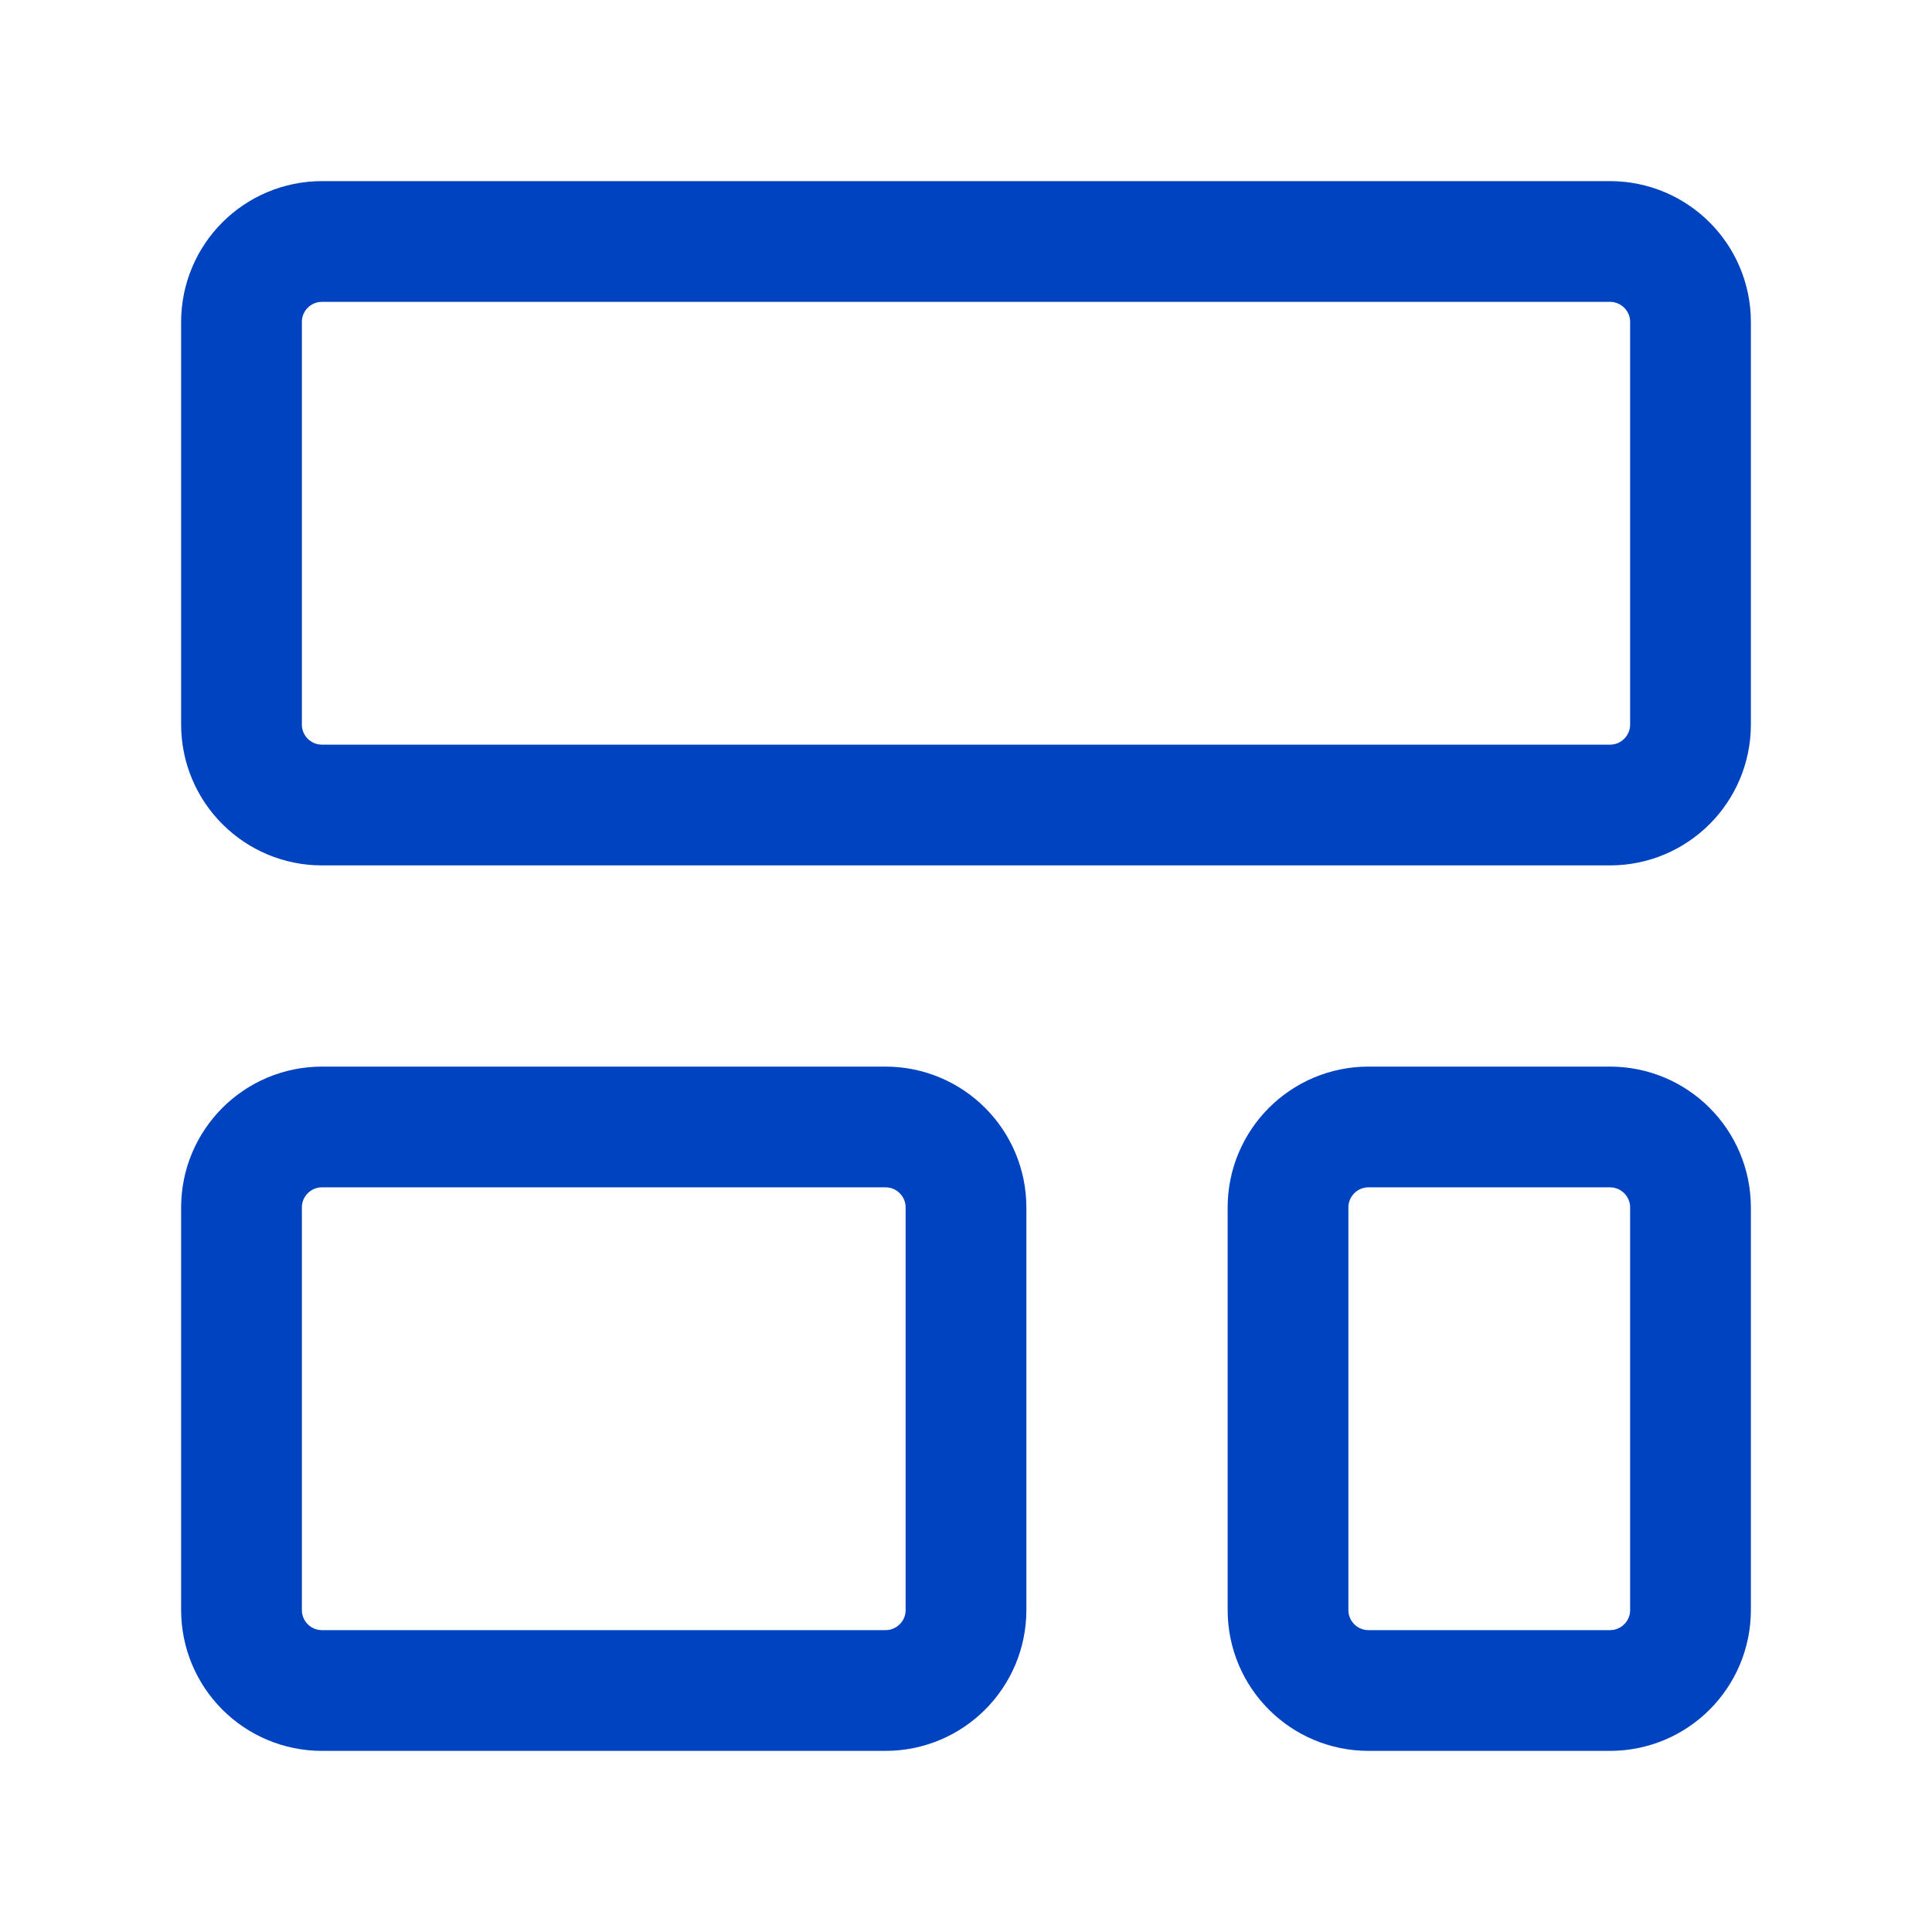
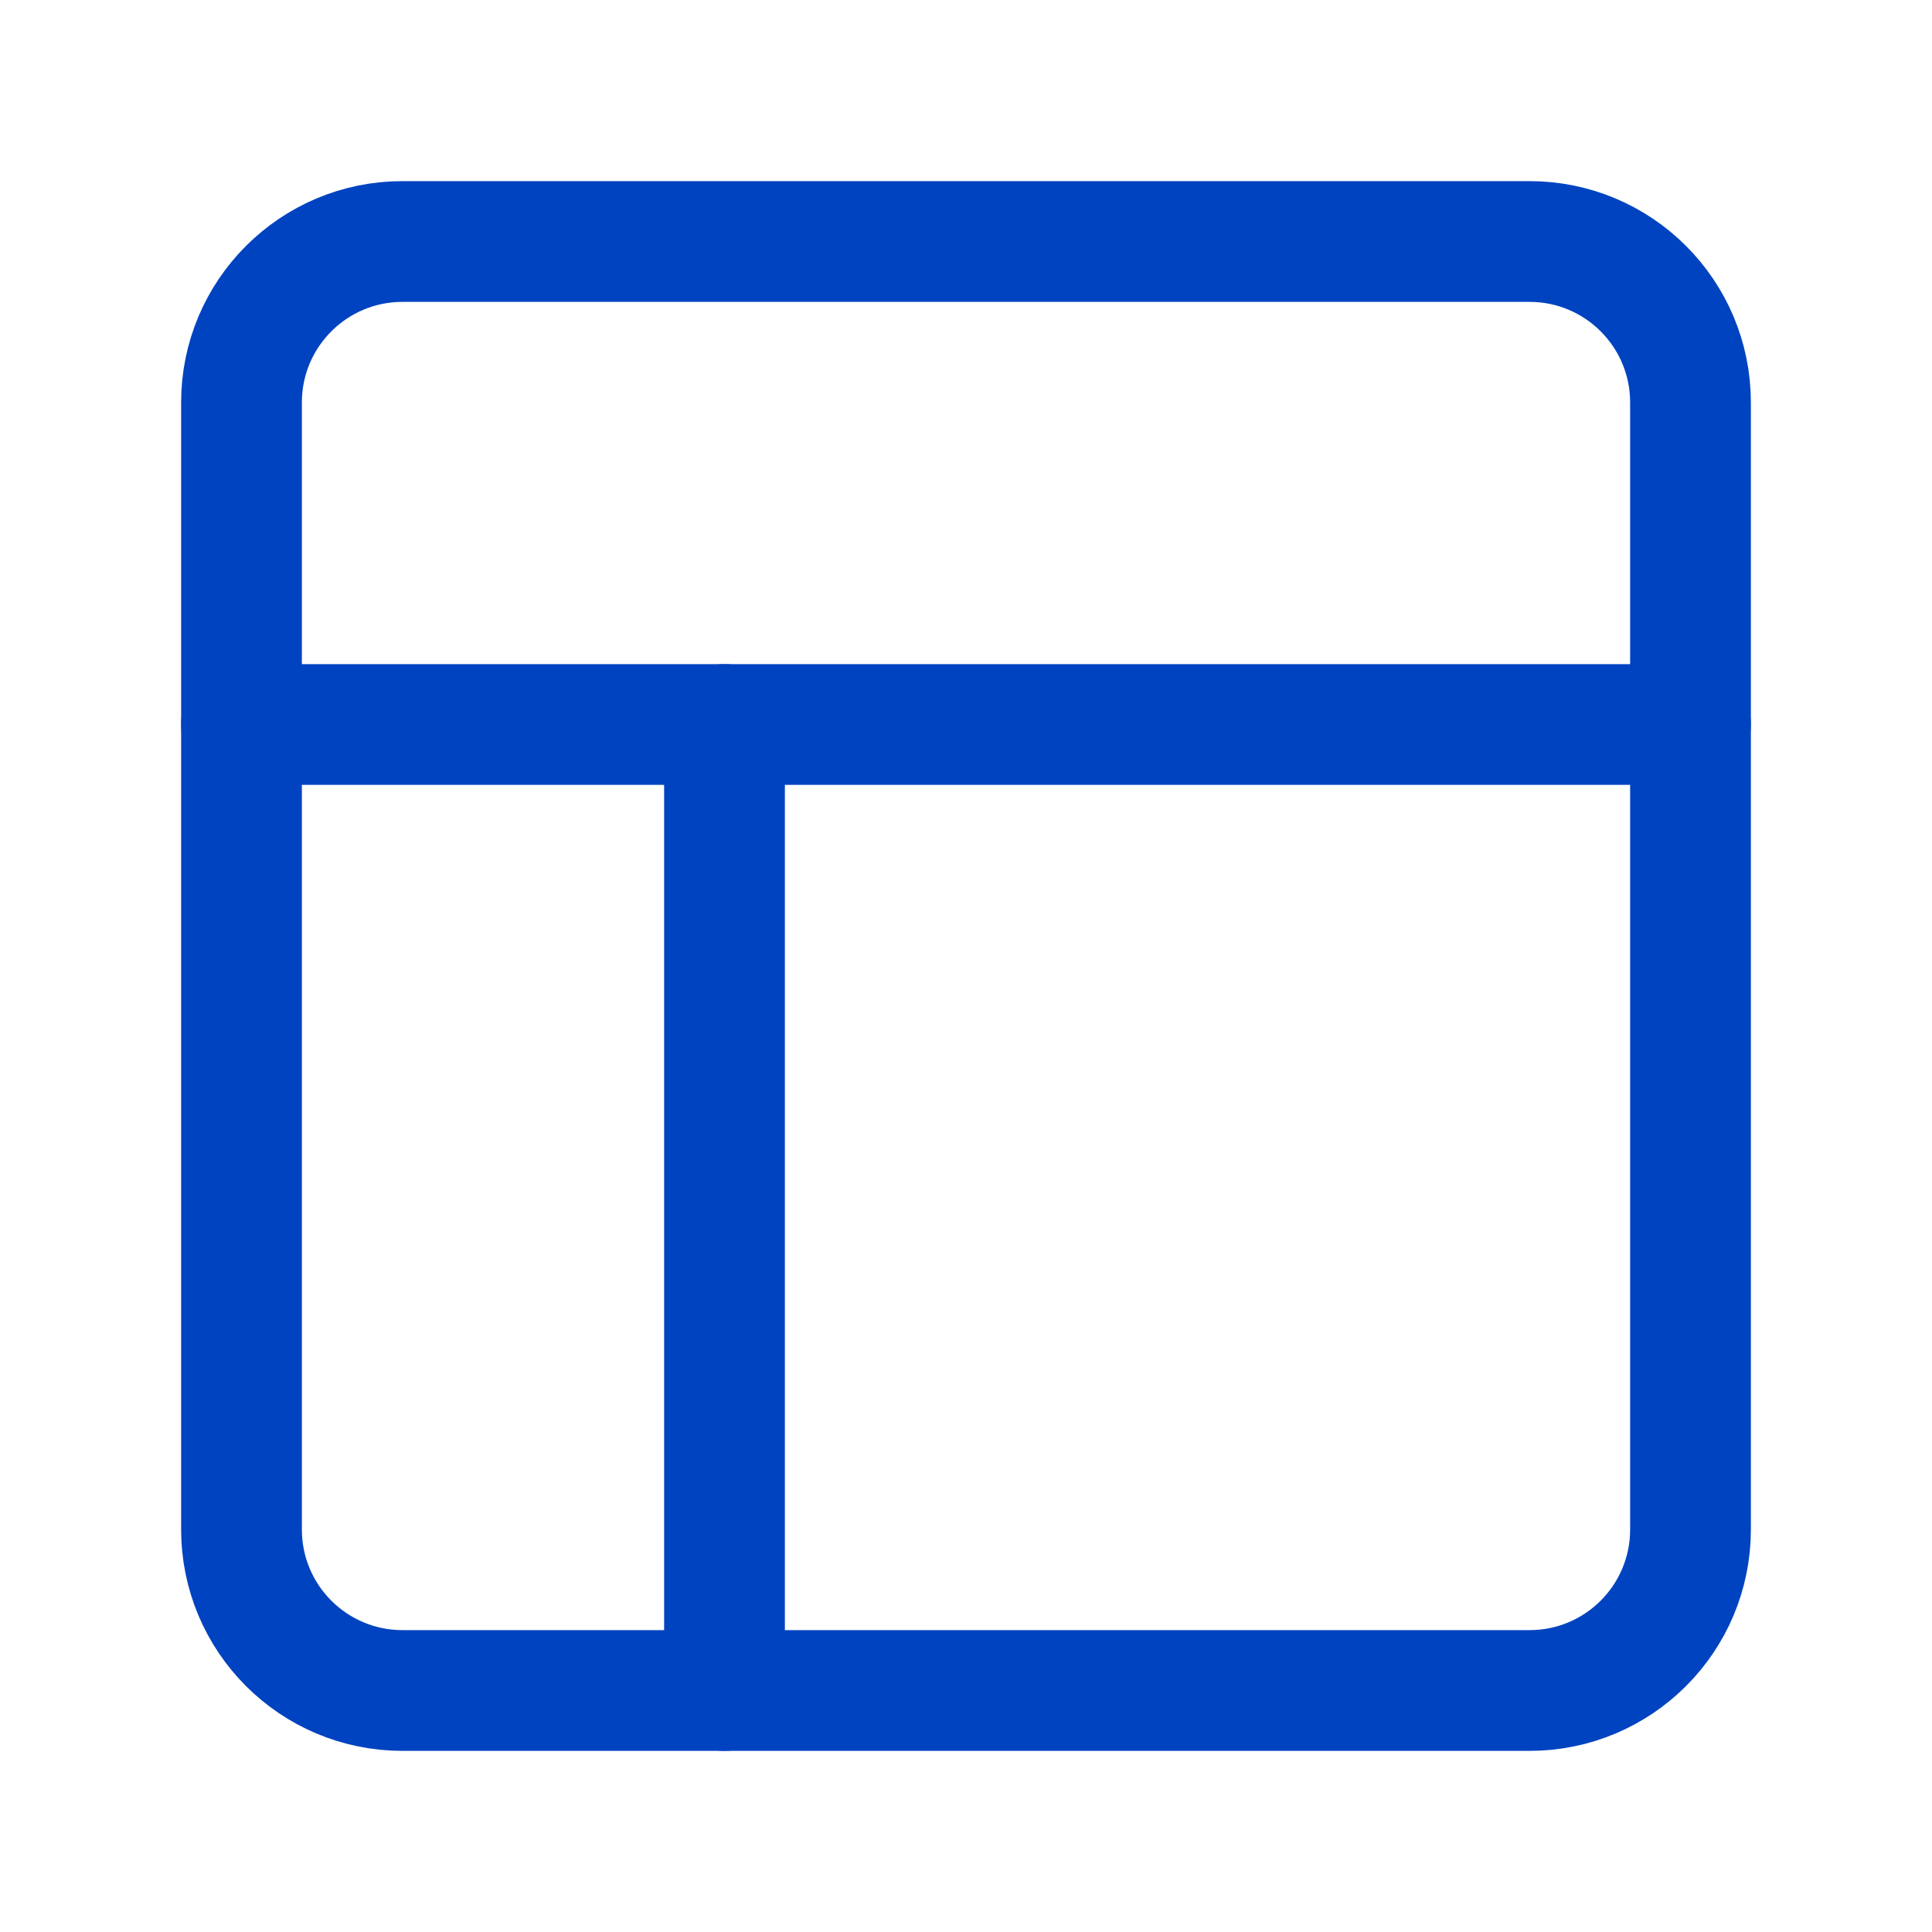
- <svg xmlns="http://www.w3.org/2000/svg" width="28" height="28" viewBox="0 0 28 28" fill="none">
-   <path d="M23.333 3.5H4.667C4.022 3.5 3.5 4.022 3.5 4.667V10.5C3.5 11.144 4.022 11.667 4.667 11.667H23.333C23.978 11.667 24.5 11.144 24.5 10.5V4.667C24.5 4.022 23.978 3.5 23.333 3.5Z" stroke="#0043C0" stroke-width="1.75" stroke-linecap="round" stroke-linejoin="round" />
-   <path d="M12.833 16.333H4.667C4.022 16.333 3.5 16.856 3.5 17.5V23.333C3.5 23.978 4.022 24.5 4.667 24.5H12.833C13.478 24.5 14 23.978 14 23.333V17.5C14 16.856 13.478 16.333 12.833 16.333Z" stroke="#0043C0" stroke-width="1.75" stroke-linecap="round" stroke-linejoin="round" />
-   <path d="M23.333 16.333H19.833C19.189 16.333 18.667 16.856 18.667 17.5V23.333C18.667 23.978 19.189 24.5 19.833 24.5H23.333C23.978 24.5 24.5 23.978 24.5 23.333V17.5C24.5 16.856 23.978 16.333 23.333 16.333Z" stroke="#0043C0" stroke-width="1.75" stroke-linecap="round" stroke-linejoin="round" />
+ <svg xmlns="http://www.w3.org/2000/svg" width="24" height="24" viewBox="0 0 24 24" fill="none">
+   <path d="M19 3H5C3.895 3 3 3.895 3 5V19C3 20.105 3.895 21 5 21H19C20.105 21 21 20.105 21 19V5C21 3.895 20.105 3 19 3Z" stroke="#0043C0" stroke-width="1.5" stroke-linecap="round" stroke-linejoin="round" />
+   <path d="M3 9H21" stroke="#0043C0" stroke-width="1.5" stroke-linecap="round" stroke-linejoin="round" />
+   <path d="M9 21V9" stroke="#0043C0" stroke-width="1.5" stroke-linecap="round" stroke-linejoin="round" />
</svg>
